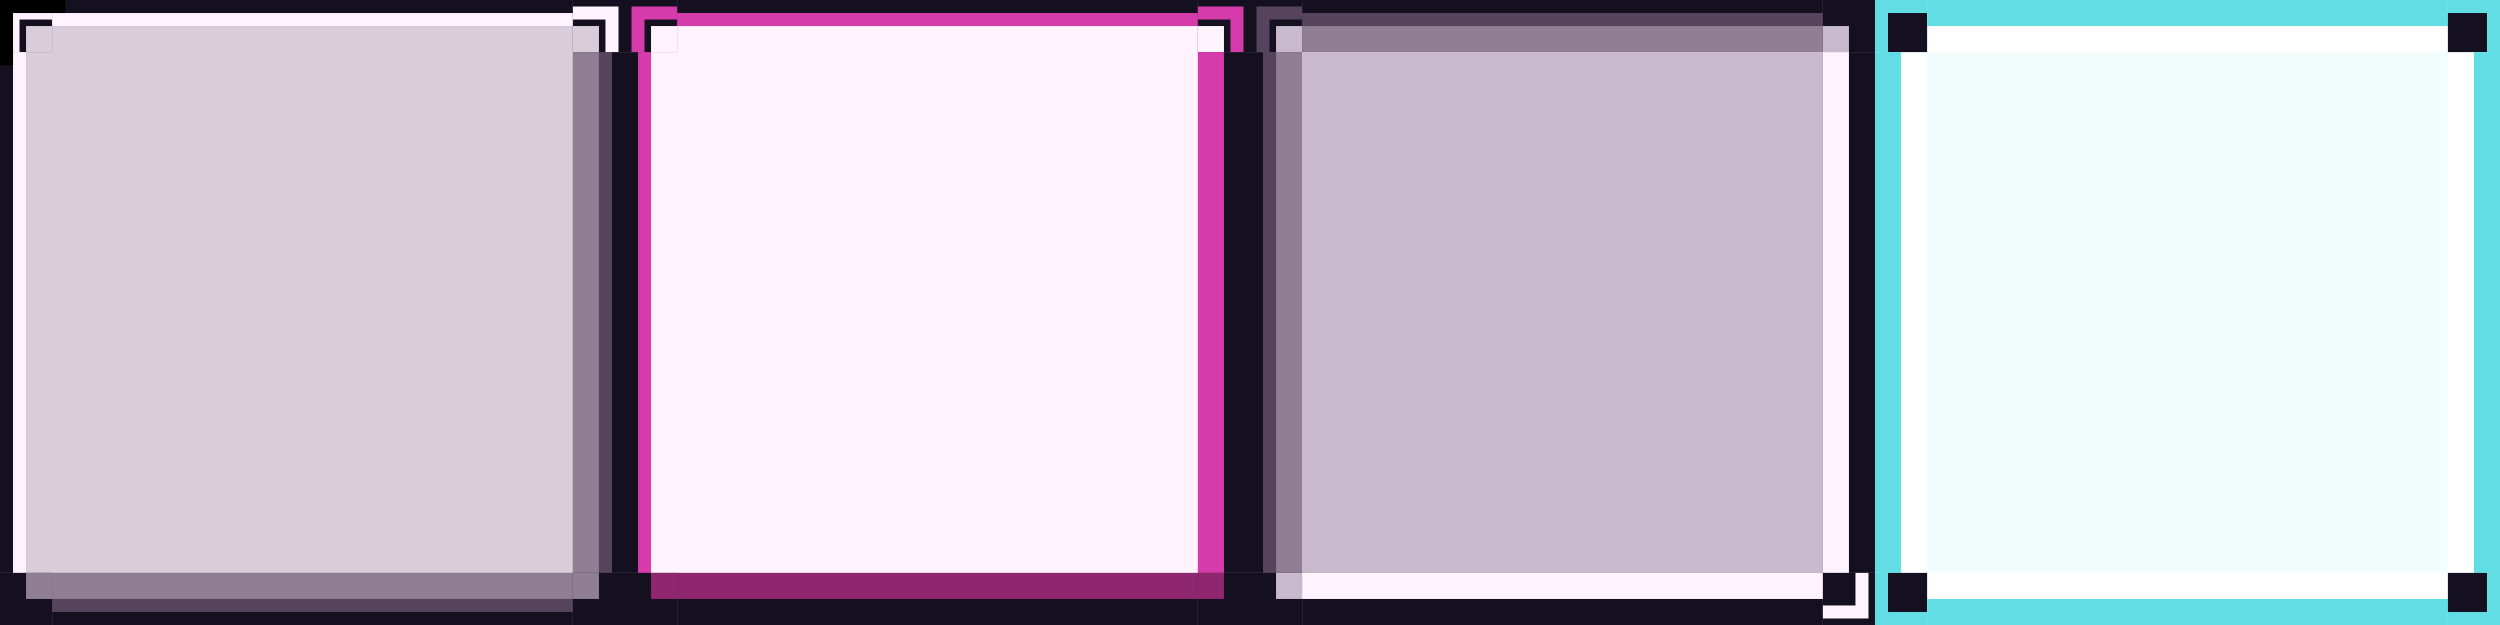
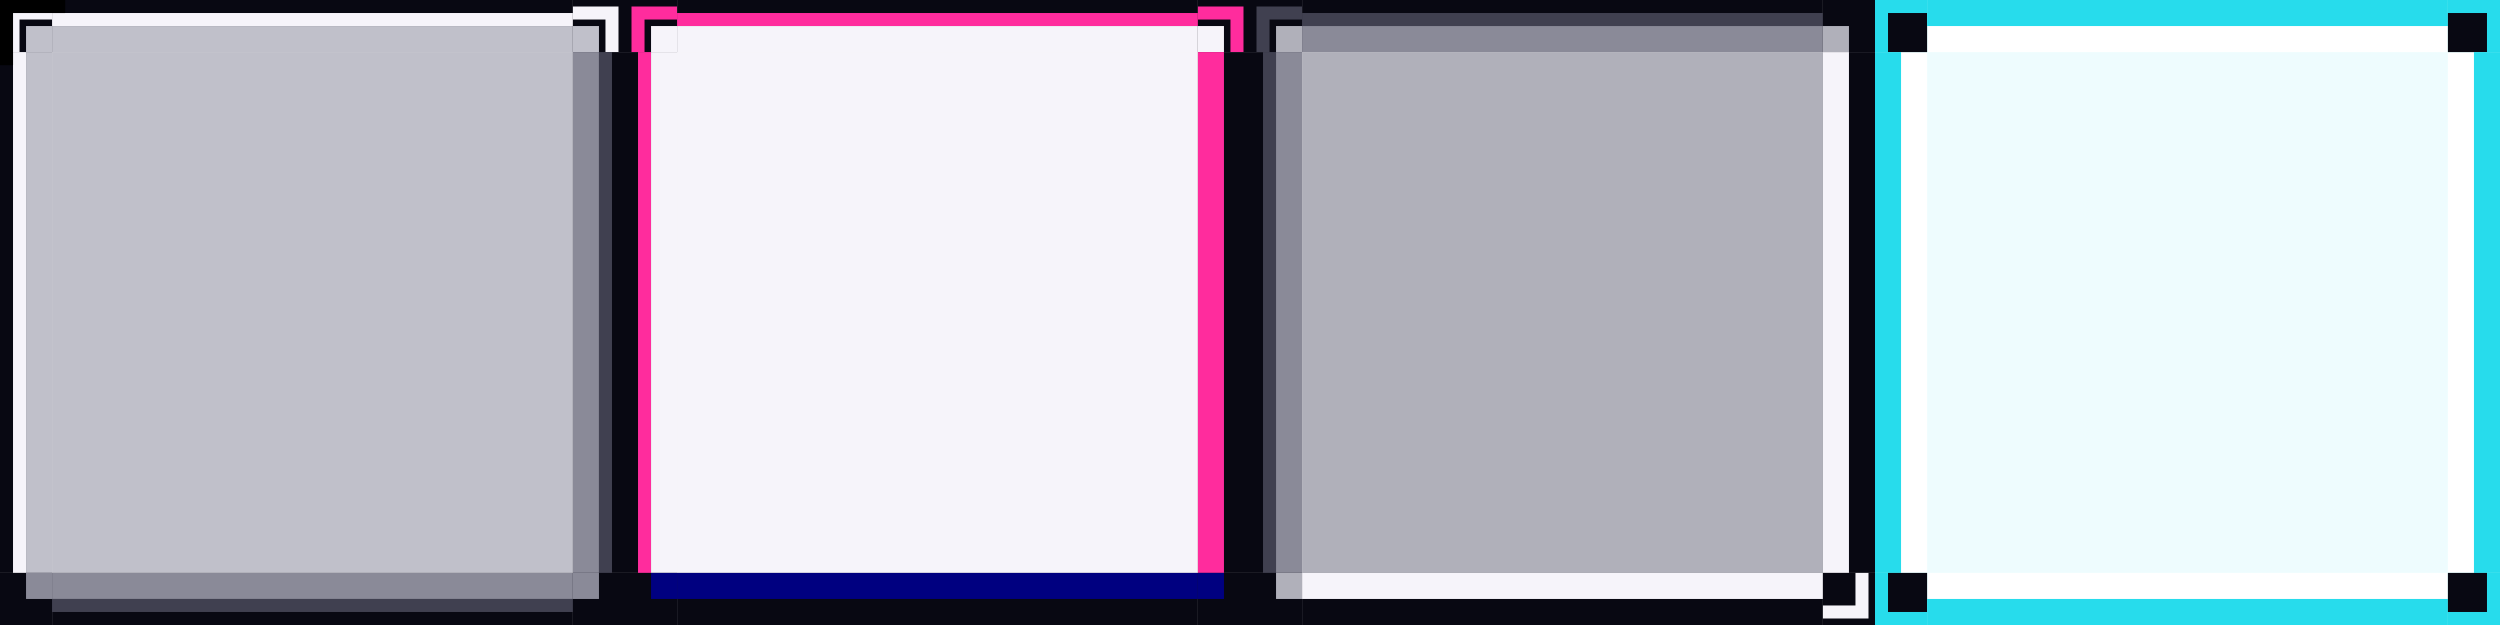
<svg xmlns="http://www.w3.org/2000/svg" width="192" height="48" viewBox="0 0 192 48">
  <g id="normal-topleft">
-     <rect width="4" height="4" fill="#15101f" />
-     <path d="M1 4V1h3" fill="none" stroke="#fff3ff" />
-     <rect x="2" y="2" width="2" height="2" fill="#d8cdd9" />
+     <rect width="4" height="4" fill="#080812" />
+     <path d="M1 4V1h3" fill="none" stroke="#f6f4fa" />
+     <rect x="2" y="2" width="2" height="2" fill="#c0c0ca" />
  </g>
  <g id="normal-top">
-     <rect x="4" width="40" height="4" fill="#15101f" />
-     <rect x="4" y="1" width="40" height="1" fill="#fff3ff" />
-     <rect x="4" y="2" width="40" height="2" fill="#d8cdd9" />
+     <rect x="4" width="40" height="4" fill="#080812" />
+     <rect x="4" y="1" width="40" height="1" fill="#f6f4fa" />
+     <rect x="4" y="2" width="40" height="2" fill="#c0c0ca" />
  </g>
  <g id="normal-topright">
-     <rect x="44" width="4" height="4" fill="#15101f" />
-     <path d="M44 1h3v3" fill="none" stroke="#fff3ff" />
-     <rect x="44" y="2" width="2" height="2" fill="#d8cdd9" />
+     <rect x="44" width="4" height="4" fill="#080812" />
+     <path d="M44 1h3v3" fill="none" stroke="#f6f4fa" />
+     <rect x="44" y="2" width="2" height="2" fill="#c0c0ca" />
  </g>
  <g id="normal-left">
-     <rect y="4" width="4" height="40" fill="#15101f" />
-     <rect x="1" y="4" width="1" height="40" fill="#fff3ff" />
-     <rect x="2" y="4" width="2" height="40" fill="#d8cdd9" />
+     <rect y="4" width="4" height="40" fill="#080812" />
+     <rect x="1" y="4" width="1" height="40" fill="#f6f4fa" />
+     <rect x="2" y="4" width="2" height="40" fill="#c0c0ca" />
  </g>
-   <rect id="normal-center" x="4" y="4" width="40" height="40" fill="#d8cdd9" />
+   <rect id="normal-center" x="4" y="4" width="40" height="40" fill="#c0c0ca" />
  <g id="normal-right">
-     <rect x="44" y="4" width="4" height="40" fill="#15101f" />
-     <rect x="44" y="4" width="2" height="40" fill="#8f7e94" />
-     <rect x="46" y="4" width="1" height="40" fill="#56445e" />
+     <rect x="44" y="4" width="4" height="40" fill="#080812" />
+     <rect x="44" y="4" width="2" height="40" fill="#8a8a98" />
+     <rect x="46" y="4" width="1" height="40" fill="#404050" />
  </g>
  <g id="normal-bottomleft">
-     <rect y="44" width="4" height="4" fill="#15101f" />
-     <rect x="2" y="44" width="2" height="2" fill="#8f7e94" />
+     <rect y="44" width="4" height="4" fill="#080812" />
+     <rect x="2" y="44" width="2" height="2" fill="#8a8a98" />
  </g>
  <g id="normal-bottom">
-     <rect x="4" y="44" width="40" height="4" fill="#15101f" />
-     <rect x="4" y="44" width="40" height="2" fill="#8f7e94" />
-     <rect x="4" y="46" width="40" height="1" fill="#56445e" />
+     <rect x="4" y="44" width="40" height="4" fill="#080812" />
+     <rect x="4" y="44" width="40" height="2" fill="#8a8a98" />
+     <rect x="4" y="46" width="40" height="1" fill="#404050" />
  </g>
  <g id="normal-bottomright">
-     <rect x="44" y="44" width="4" height="4" fill="#15101f" />
-     <rect x="44" y="44" width="2" height="2" fill="#8f7e94" />
+     <rect x="44" y="44" width="4" height="4" fill="#080812" />
+     <rect x="44" y="44" width="2" height="2" fill="#8a8a98" />
  </g>
  <g id="hover-topleft">
-     <rect x="48" width="4" height="4" fill="#15101f" />
-     <path d="M49 4V1h3" fill="none" stroke="#d63bac" />
-     <rect x="50" y="2" width="2" height="2" fill="#fff3ff" />
+     <rect x="48" width="4" height="4" fill="#080812" />
+     <path d="M49 4V1h3" fill="none" stroke="#ff2c9d" />
+     <rect x="50" y="2" width="2" height="2" fill="#f6f4fa" />
  </g>
  <g id="hover-top">
-     <rect x="52" width="40" height="4" fill="#15101f" />
-     <rect x="52" y="1" width="40" height="1" fill="#d63bac" />
-     <rect x="52" y="2" width="40" height="2" fill="#fff3ff" />
+     <rect x="52" width="40" height="4" fill="#080812" />
+     <rect x="52" y="1" width="40" height="1" fill="#ff2c9d" />
+     <rect x="52" y="2" width="40" height="2" fill="#f6f4fa" />
  </g>
  <g id="hover-topright">
-     <rect x="92" width="4" height="4" fill="#15101f" />
-     <path d="M92 1h3v3" fill="none" stroke="#d63bac" />
-     <rect x="92" y="2" width="2" height="2" fill="#fff3ff" />
+     <rect x="92" width="4" height="4" fill="#080812" />
+     <path d="M92 1h3v3" fill="none" stroke="#ff2c9d" />
+     <rect x="92" y="2" width="2" height="2" fill="#f6f4fa" />
  </g>
  <g id="hover-left">
-     <rect x="48" y="4" width="4" height="40" fill="#15101f" />
-     <rect x="49" y="4" width="1" height="40" fill="#d63bac" />
-     <rect x="50" y="4" width="2" height="40" fill="#fff3ff" />
+     <rect x="48" y="4" width="4" height="40" fill="#080812" />
+     <rect x="49" y="4" width="1" height="40" fill="#ff2c9d" />
+     <rect x="50" y="4" width="2" height="40" fill="#f6f4fa" />
  </g>
-   <rect id="hover-center" x="52" y="4" width="40" height="40" fill="#fff3ff" />
+   <rect id="hover-center" x="52" y="4" width="40" height="40" fill="#f6f4fa" />
  <g id="hover-right">
-     <rect x="92" y="4" width="4" height="40" fill="#15101f" />
-     <rect x="92" y="4" width="2" height="40" fill="#d63bac" />
+     <rect x="92" y="4" width="4" height="40" fill="#080812" />
+     <rect x="92" y="4" width="2" height="40" fill="#ff2c9d" />
  </g>
  <g id="hover-bottomleft">
-     <rect x="48" y="44" width="4" height="4" fill="#15101f" />
-     <rect x="50" y="44" width="2" height="2" fill="#8f276f" />
+     <rect x="48" y="44" width="4" height="4" fill="#080812" />
+     <rect x="50" y="44" width="2" height="2" fill="#000080" />
  </g>
  <g id="hover-bottom">
-     <rect x="52" y="44" width="40" height="4" fill="#15101f" />
-     <rect x="52" y="44" width="40" height="2" fill="#8f276f" />
+     <rect x="52" y="44" width="40" height="4" fill="#080812" />
+     <rect x="52" y="44" width="40" height="2" fill="#000080" />
  </g>
  <g id="hover-bottomright">
-     <rect x="92" y="44" width="4" height="4" fill="#15101f" />
-     <rect x="92" y="44" width="2" height="2" fill="#8f276f" />
+     <rect x="92" y="44" width="4" height="4" fill="#080812" />
+     <rect x="92" y="44" width="2" height="2" fill="#000080" />
  </g>
  <g id="pressed-topleft">
-     <rect x="96" width="4" height="4" fill="#15101f" />
-     <path d="M97 4V1h3" fill="none" stroke="#56445e" />
-     <rect x="98" y="2" width="2" height="2" fill="#c8b9cc" />
+     <rect x="96" width="4" height="4" fill="#080812" />
+     <path d="M97 4V1h3" fill="none" stroke="#404050" />
+     <rect x="98" y="2" width="2" height="2" fill="#b0b0ba" />
  </g>
  <g id="pressed-top">
-     <rect x="100" width="40" height="4" fill="#15101f" />
-     <rect x="100" y="1" width="40" height="1" fill="#56445e" />
-     <rect x="100" y="2" width="40" height="2" fill="#8f7e94" />
+     <rect x="100" width="40" height="4" fill="#080812" />
+     <rect x="100" y="1" width="40" height="1" fill="#404050" />
+     <rect x="100" y="2" width="40" height="2" fill="#8a8a98" />
  </g>
  <g id="pressed-topright">
-     <rect x="140" width="4" height="4" fill="#15101f" />
-     <rect x="140" y="2" width="2" height="2" fill="#c8b9cc" />
+     <rect x="140" width="4" height="4" fill="#080812" />
+     <rect x="140" y="2" width="2" height="2" fill="#b0b0ba" />
  </g>
  <g id="pressed-left">
-     <rect x="96" y="4" width="4" height="40" fill="#15101f" />
-     <rect x="97" y="4" width="1" height="40" fill="#56445e" />
-     <rect x="98" y="4" width="2" height="40" fill="#8f7e94" />
+     <rect x="96" y="4" width="4" height="40" fill="#080812" />
+     <rect x="97" y="4" width="1" height="40" fill="#404050" />
+     <rect x="98" y="4" width="2" height="40" fill="#8a8a98" />
  </g>
-   <rect id="pressed-center" x="100" y="4" width="40" height="40" fill="#c8b9cc" />
+   <rect id="pressed-center" x="100" y="4" width="40" height="40" fill="#b0b0ba" />
  <g id="pressed-right">
-     <rect x="140" y="4" width="4" height="40" fill="#15101f" />
-     <rect x="140" y="4" width="2" height="40" fill="#fff3ff" />
+     <rect x="140" y="4" width="4" height="40" fill="#080812" />
+     <rect x="140" y="4" width="2" height="40" fill="#f6f4fa" />
  </g>
  <g id="pressed-bottomleft">
-     <rect x="96" y="44" width="4" height="4" fill="#15101f" />
-     <rect x="98" y="44" width="2" height="2" fill="#c8b9cc" />
+     <rect x="96" y="44" width="4" height="4" fill="#080812" />
+     <rect x="98" y="44" width="2" height="2" fill="#b0b0ba" />
  </g>
  <g id="pressed-bottom">
-     <rect x="100" y="44" width="40" height="4" fill="#15101f" />
-     <rect x="100" y="44" width="40" height="2" fill="#fff3ff" />
+     <rect x="100" y="44" width="40" height="4" fill="#080812" />
+     <rect x="100" y="44" width="40" height="2" fill="#f6f4fa" />
  </g>
  <g id="pressed-bottomright">
-     <rect x="140" y="44" width="4" height="4" fill="#15101f" />
-     <path d="M140 47h3v-3" fill="none" stroke="#fff3ff" />
+     <rect x="140" y="44" width="4" height="4" fill="#080812" />
+     <path d="M140 47h3v-3" fill="none" stroke="#f6f4fa" />
  </g>
  <g id="focus-topleft">
-     <rect x="144" width="4" height="4" fill="#62dde4" />
-     <rect x="145" y="1" width="3" height="3" fill="#15101f" />
+     <rect x="144" width="4" height="4" fill="#27dcec" />
+     <rect x="145" y="1" width="3" height="3" fill="#080812" />
  </g>
  <g id="focus-top">
-     <rect x="148" width="40" height="2" fill="#62dde4" />
+     <rect x="148" width="40" height="2" fill="#27dcec" />
  </g>
  <g id="focus-topright">
-     <rect x="188" width="4" height="4" fill="#62dde4" />
-     <rect x="188" y="1" width="3" height="3" fill="#15101f" />
+     <rect x="188" width="4" height="4" fill="#27dcec" />
+     <rect x="188" y="1" width="3" height="3" fill="#080812" />
  </g>
  <g id="focus-left">
-     <rect x="144" y="4" width="2" height="40" fill="#62dde4" />
+     <rect x="144" y="4" width="2" height="40" fill="#27dcec" />
  </g>
-   <rect id="focus-center" x="148" y="4" width="40" height="40" fill="#62dde4" opacity=".08" />
+   <rect id="focus-center" x="148" y="4" width="40" height="40" fill="#27dcec" opacity=".08" />
  <g id="focus-right">
-     <rect x="190" y="4" width="2" height="40" fill="#62dde4" />
+     <rect x="190" y="4" width="2" height="40" fill="#27dcec" />
  </g>
  <g id="focus-bottomleft">
-     <rect x="144" y="44" width="4" height="4" fill="#62dde4" />
-     <rect x="145" y="44" width="3" height="3" fill="#15101f" />
+     <rect x="144" y="44" width="4" height="4" fill="#27dcec" />
+     <rect x="145" y="44" width="3" height="3" fill="#080812" />
  </g>
  <g id="focus-bottom">
-     <rect x="148" y="46" width="40" height="2" fill="#62dde4" />
+     <rect x="148" y="46" width="40" height="2" fill="#27dcec" />
  </g>
  <g id="focus-bottomright">
-     <rect x="188" y="44" width="4" height="4" fill="#62dde4" />
-     <rect x="188" y="44" width="3" height="3" fill="#15101f" />
+     <rect x="188" y="44" width="4" height="4" fill="#27dcec" />
+     <rect x="188" y="44" width="3" height="3" fill="#080812" />
  </g>
  <rect id="normal-hint-top-margin" width="1" height="5" fill="#000" />
  <rect id="normal-hint-right-margin" width="5" height="1" fill="#000" />
  <rect id="normal-hint-bottom-margin" width="1" height="5" fill="#000" />
  <rect id="normal-hint-left-margin" width="5" height="1" fill="#000" />
</svg>
